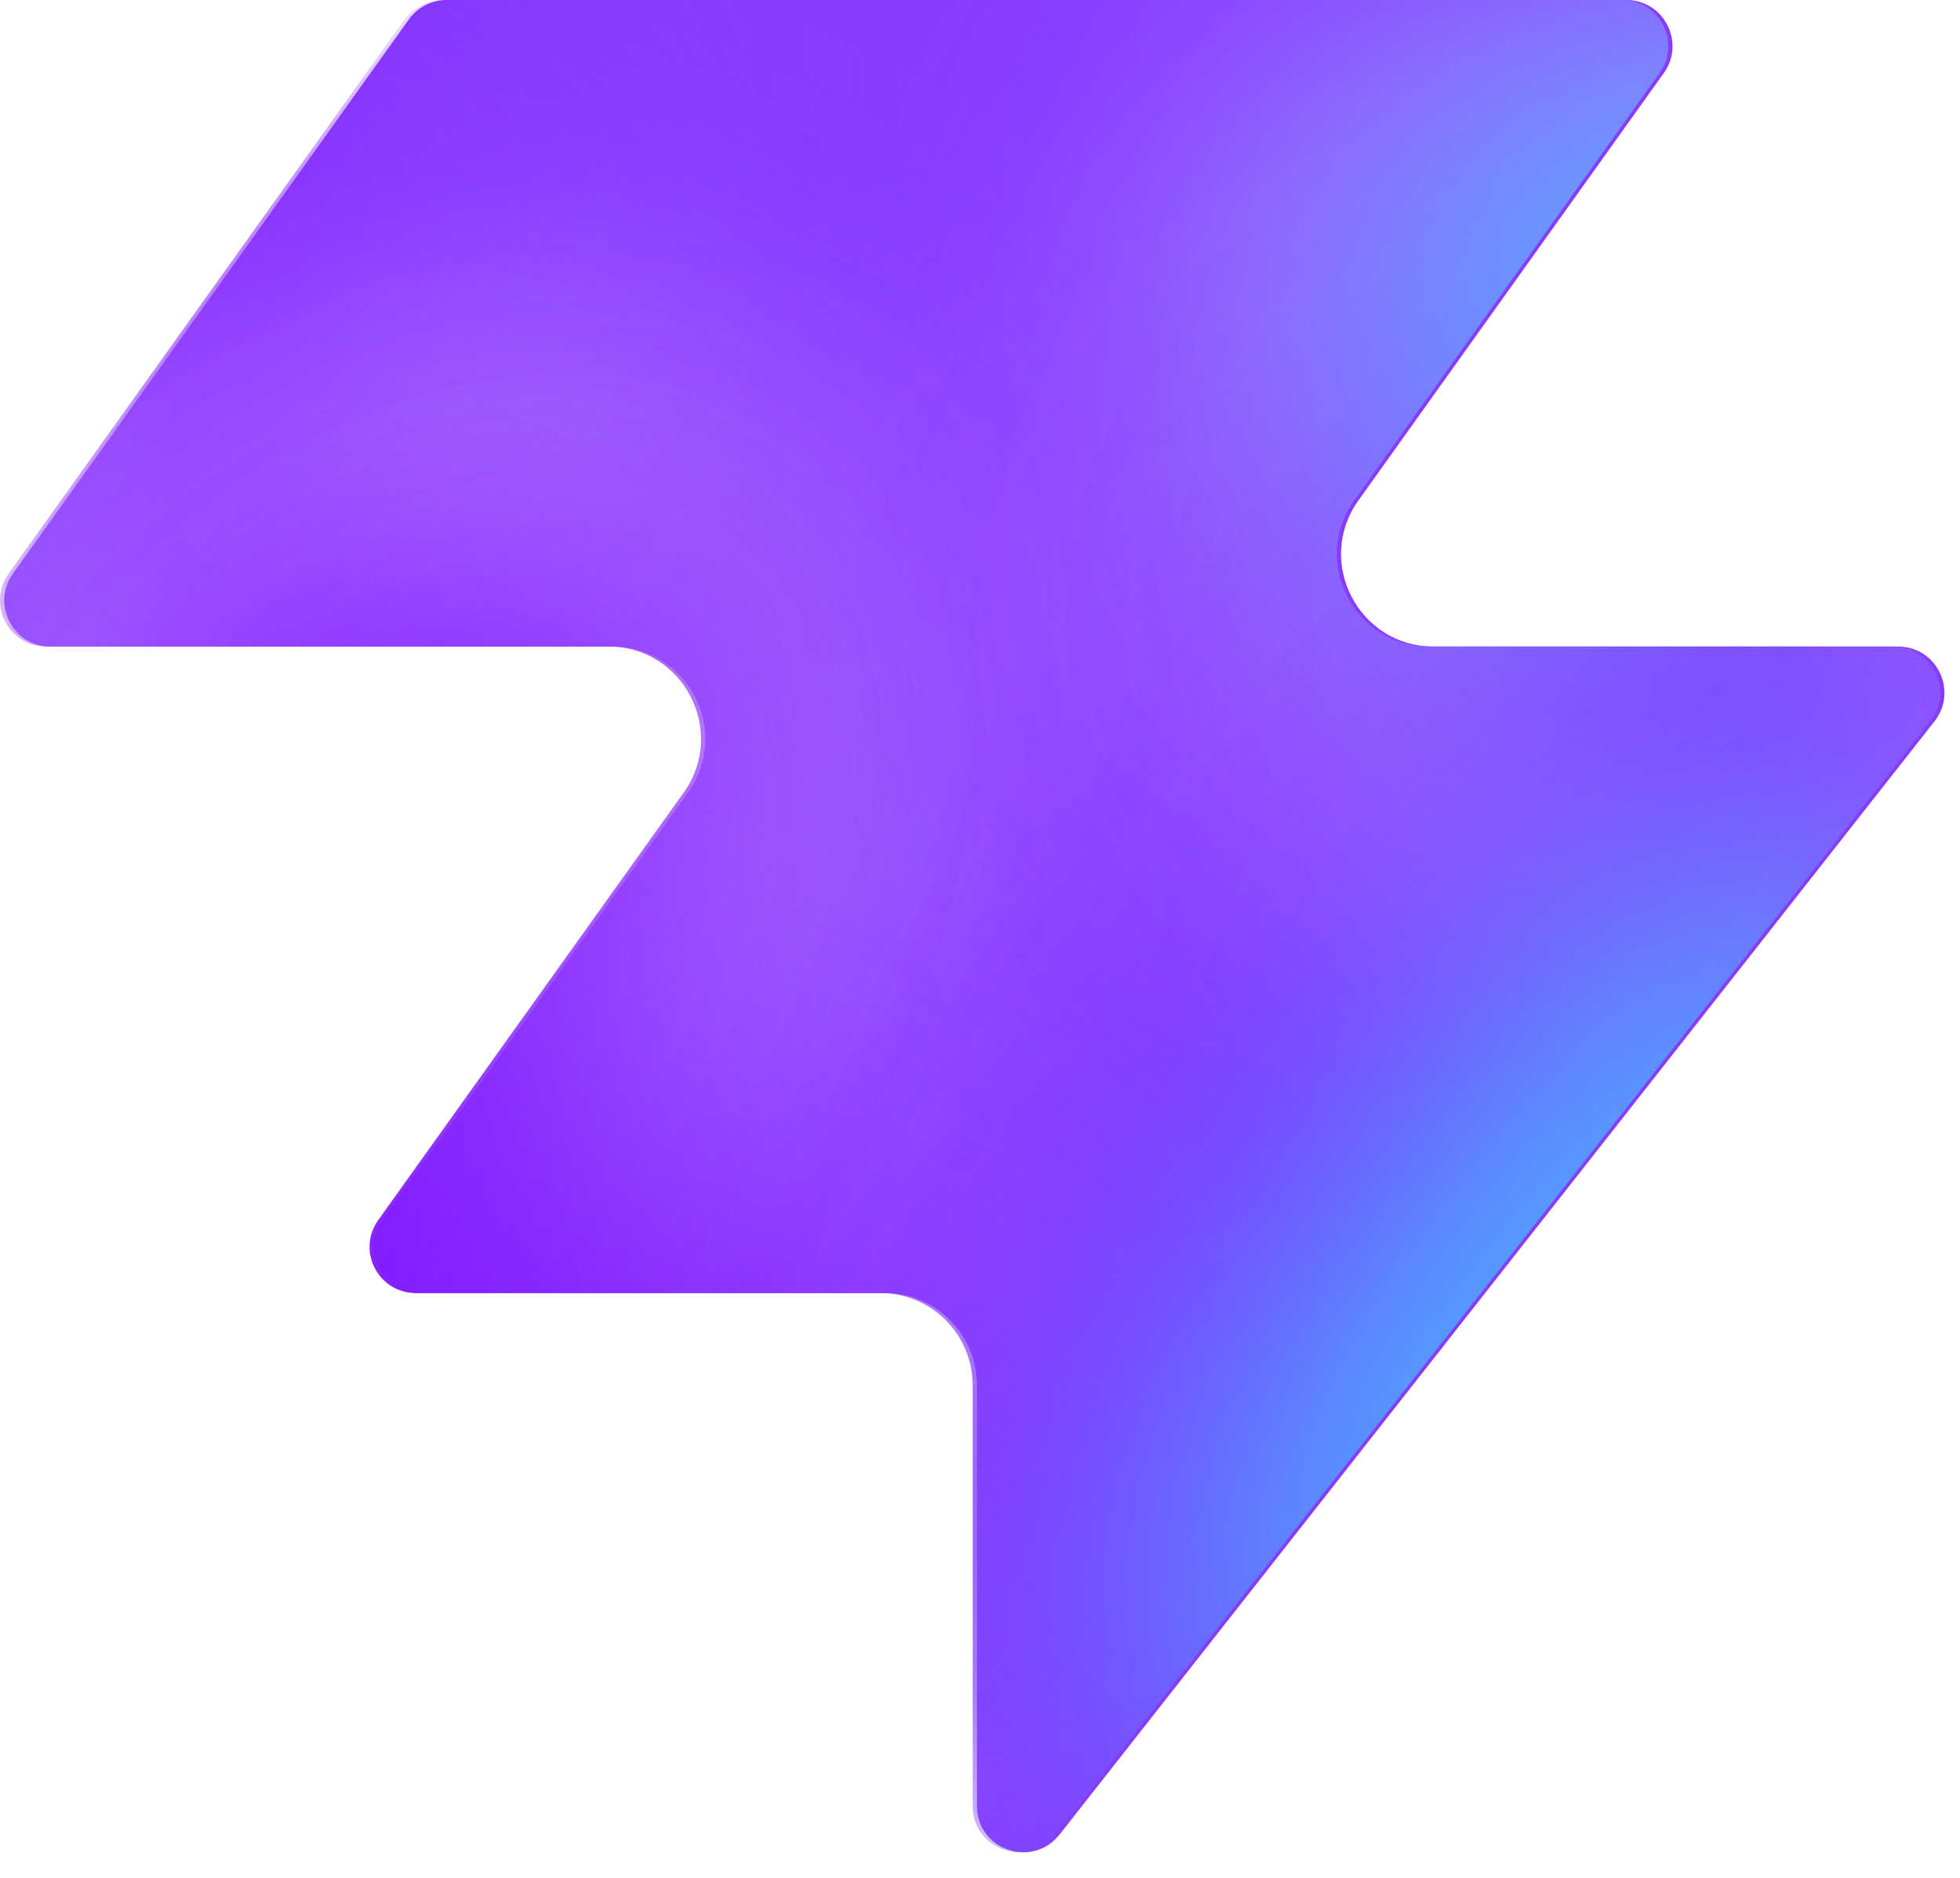
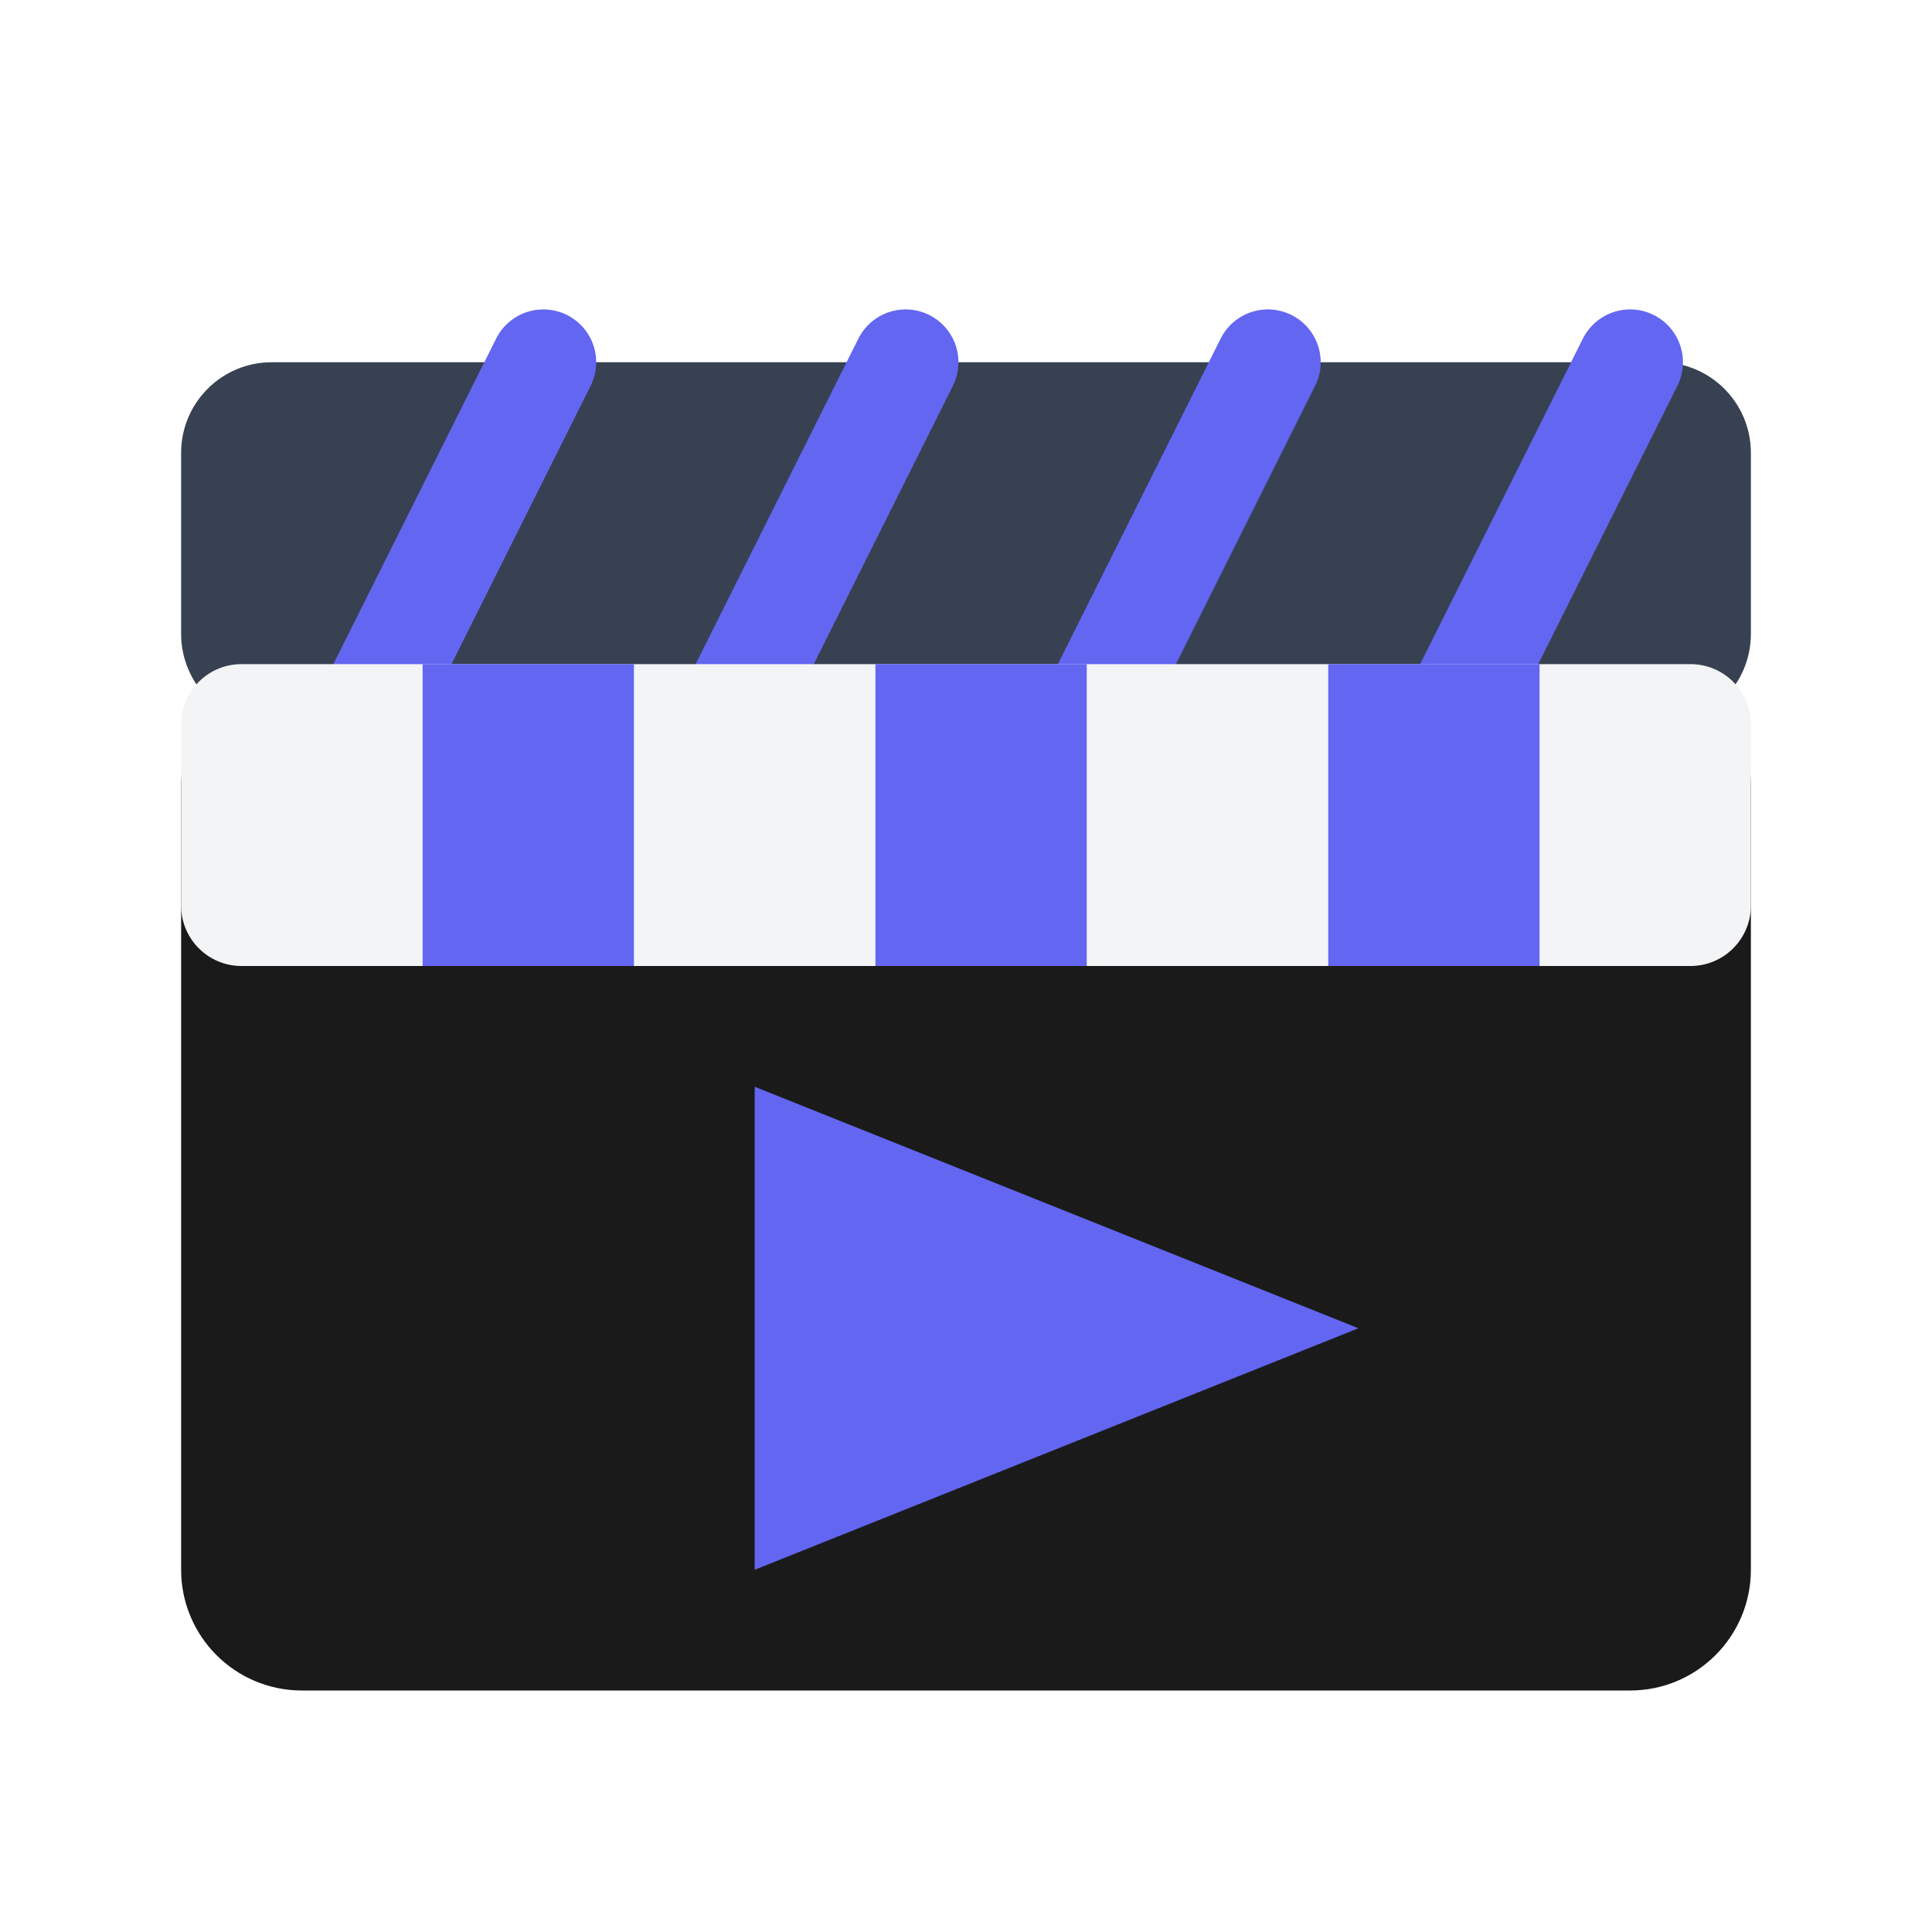
- <svg xmlns="http://www.w3.org/2000/svg" width="48" height="46" fill="none" viewBox="0 0 48 46">
-   <path fill="#863bff" d="M25.946 44.938c-.664.845-2.021.375-2.021-.698V33.937a2.26 2.26 0 0 0-2.262-2.262H10.287c-.92 0-1.456-1.04-.92-1.788l7.48-10.471c1.07-1.497 0-3.578-1.842-3.578H1.237c-.92 0-1.456-1.04-.92-1.788L10.013.474c.214-.297.556-.474.92-.474h28.894c.92 0 1.456 1.04.92 1.788l-7.48 10.471c-1.07 1.498 0 3.579 1.842 3.579h11.377c.943 0 1.473 1.088.89 1.83L25.947 44.94z" style="fill:#863bff;fill:color(display-p3 .525 .23 1);fill-opacity:1" />
-   <mask id="a" width="48" height="46" x="0" y="0" maskUnits="userSpaceOnUse" style="mask-type:alpha">
-     <path fill="#000" d="M25.842 44.938c-.664.844-2.021.375-2.021-.698V33.937a2.26 2.26 0 0 0-2.262-2.262H10.183c-.92 0-1.456-1.04-.92-1.788l7.48-10.471c1.07-1.498 0-3.579-1.842-3.579H1.133c-.92 0-1.456-1.04-.92-1.787L9.91.473c.214-.297.556-.474.92-.474h28.894c.92 0 1.456 1.04.92 1.788l-7.48 10.471c-1.07 1.498 0 3.578 1.842 3.578h11.377c.943 0 1.473 1.088.89 1.832L25.843 44.94z" style="fill:#000;fill-opacity:1" />
-   </mask>
-   <g mask="url(#a)">
-     <g filter="url(#b)">
-       <ellipse cx="5.508" cy="14.704" fill="#ede6ff" rx="5.508" ry="14.704" style="fill:#ede6ff;fill:color(display-p3 .927 .903 1);fill-opacity:1" transform="matrix(.00324 1 1 -.00324 -4.47 31.516)" />
-     </g>
-     <g filter="url(#c)">
-       <ellipse cx="10.399" cy="29.851" fill="#ede6ff" rx="10.399" ry="29.851" style="fill:#ede6ff;fill:color(display-p3 .927 .903 1);fill-opacity:1" transform="matrix(.00324 1 1 -.00324 -39.328 7.883)" />
-     </g>
-     <g filter="url(#d)">
-       <ellipse cx="5.508" cy="30.487" fill="#7e14ff" rx="5.508" ry="30.487" style="fill:#7e14ff;fill:color(display-p3 .492 .077 1);fill-opacity:1" transform="rotate(89.814 -25.913 -14.639)scale(1 -1)" />
-     </g>
-     <g filter="url(#e)">
-       <ellipse cx="5.508" cy="30.599" fill="#7e14ff" rx="5.508" ry="30.599" style="fill:#7e14ff;fill:color(display-p3 .492 .077 1);fill-opacity:1" transform="rotate(89.814 -32.644 -3.334)scale(1 -1)" />
-     </g>
-     <g filter="url(#f)">
-       <ellipse cx="5.508" cy="30.599" fill="#7e14ff" rx="5.508" ry="30.599" style="fill:#7e14ff;fill:color(display-p3 .492 .077 1);fill-opacity:1" transform="matrix(.00324 1 1 -.00324 -34.34 30.47)" />
-     </g>
-     <g filter="url(#g)">
-       <ellipse cx="14.072" cy="22.078" fill="#ede6ff" rx="14.072" ry="22.078" style="fill:#ede6ff;fill:color(display-p3 .927 .903 1);fill-opacity:1" transform="rotate(93.35 24.506 48.493)scale(-1 1)" />
-     </g>
-     <g filter="url(#h)">
-       <ellipse cx="3.47" cy="21.501" fill="#7e14ff" rx="3.47" ry="21.501" style="fill:#7e14ff;fill:color(display-p3 .492 .077 1);fill-opacity:1" transform="rotate(89.009 28.708 47.59)scale(-1 1)" />
-     </g>
-     <g filter="url(#i)">
-       <ellipse cx="3.47" cy="21.501" fill="#7e14ff" rx="3.47" ry="21.501" style="fill:#7e14ff;fill:color(display-p3 .492 .077 1);fill-opacity:1" transform="rotate(89.009 28.708 47.59)scale(-1 1)" />
-     </g>
-     <g filter="url(#j)">
-       <ellipse cx=".387" cy="8.972" fill="#7e14ff" rx="4.407" ry="29.108" style="fill:#7e14ff;fill:color(display-p3 .492 .077 1);fill-opacity:1" transform="rotate(39.51 .387 8.972)" />
-     </g>
-     <g filter="url(#k)">
-       <ellipse cx="47.523" cy="-6.092" fill="#7e14ff" rx="4.407" ry="29.108" style="fill:#7e14ff;fill:color(display-p3 .492 .077 1);fill-opacity:1" transform="rotate(37.892 47.523 -6.092)" />
-     </g>
-     <g filter="url(#l)">
-       <ellipse cx="41.412" cy="6.333" fill="#47bfff" rx="5.971" ry="9.665" style="fill:#47bfff;fill:color(display-p3 .28 .748 1);fill-opacity:1" transform="rotate(37.892 41.412 6.333)" />
-     </g>
-     <g filter="url(#m)">
-       <ellipse cx="-1.879" cy="38.332" fill="#7e14ff" rx="4.407" ry="29.108" style="fill:#7e14ff;fill:color(display-p3 .492 .077 1);fill-opacity:1" transform="rotate(37.892 -1.88 38.332)" />
-     </g>
-     <g filter="url(#n)">
-       <ellipse cx="-1.879" cy="38.332" fill="#7e14ff" rx="4.407" ry="29.108" style="fill:#7e14ff;fill:color(display-p3 .492 .077 1);fill-opacity:1" transform="rotate(37.892 -1.88 38.332)" />
-     </g>
-     <g filter="url(#o)">
-       <ellipse cx="35.651" cy="29.907" fill="#7e14ff" rx="4.407" ry="29.108" style="fill:#7e14ff;fill:color(display-p3 .492 .077 1);fill-opacity:1" transform="rotate(37.892 35.651 29.907)" />
-     </g>
-     <g filter="url(#p)">
-       <ellipse cx="38.418" cy="32.4" fill="#47bfff" rx="5.971" ry="15.297" style="fill:#47bfff;fill:color(display-p3 .28 .748 1);fill-opacity:1" transform="rotate(37.892 38.418 32.4)" />
-     </g>
-   </g>
-   <defs>
-     <filter id="b" width="60.045" height="41.654" x="-19.77" y="16.149" color-interpolation-filters="sRGB" filterUnits="userSpaceOnUse">
-       <feFlood flood-opacity="0" result="BackgroundImageFix" />
-       <feBlend in="SourceGraphic" in2="BackgroundImageFix" result="shape" />
-       <feGaussianBlur result="effect1_foregroundBlur_2002_17158" stdDeviation="7.659" />
-     </filter>
-     <filter id="c" width="90.34" height="51.437" x="-54.613" y="-7.533" color-interpolation-filters="sRGB" filterUnits="userSpaceOnUse">
-       <feFlood flood-opacity="0" result="BackgroundImageFix" />
-       <feBlend in="SourceGraphic" in2="BackgroundImageFix" result="shape" />
-       <feGaussianBlur result="effect1_foregroundBlur_2002_17158" stdDeviation="7.659" />
-     </filter>
-     <filter id="d" width="79.355" height="29.4" x="-49.64" y="2.03" color-interpolation-filters="sRGB" filterUnits="userSpaceOnUse">
-       <feFlood flood-opacity="0" result="BackgroundImageFix" />
-       <feBlend in="SourceGraphic" in2="BackgroundImageFix" result="shape" />
-       <feGaussianBlur result="effect1_foregroundBlur_2002_17158" stdDeviation="4.596" />
-     </filter>
-     <filter id="e" width="79.579" height="29.4" x="-45.045" y="20.029" color-interpolation-filters="sRGB" filterUnits="userSpaceOnUse">
-       <feFlood flood-opacity="0" result="BackgroundImageFix" />
-       <feBlend in="SourceGraphic" in2="BackgroundImageFix" result="shape" />
-       <feGaussianBlur result="effect1_foregroundBlur_2002_17158" stdDeviation="4.596" />
-     </filter>
-     <filter id="f" width="79.579" height="29.4" x="-43.513" y="21.178" color-interpolation-filters="sRGB" filterUnits="userSpaceOnUse">
-       <feFlood flood-opacity="0" result="BackgroundImageFix" />
-       <feBlend in="SourceGraphic" in2="BackgroundImageFix" result="shape" />
-       <feGaussianBlur result="effect1_foregroundBlur_2002_17158" stdDeviation="4.596" />
-     </filter>
-     <filter id="g" width="74.749" height="58.852" x="15.756" y="-17.901" color-interpolation-filters="sRGB" filterUnits="userSpaceOnUse">
-       <feFlood flood-opacity="0" result="BackgroundImageFix" />
-       <feBlend in="SourceGraphic" in2="BackgroundImageFix" result="shape" />
-       <feGaussianBlur result="effect1_foregroundBlur_2002_17158" stdDeviation="7.659" />
-     </filter>
-     <filter id="h" width="61.377" height="25.362" x="23.548" y="2.284" color-interpolation-filters="sRGB" filterUnits="userSpaceOnUse">
-       <feFlood flood-opacity="0" result="BackgroundImageFix" />
-       <feBlend in="SourceGraphic" in2="BackgroundImageFix" result="shape" />
-       <feGaussianBlur result="effect1_foregroundBlur_2002_17158" stdDeviation="4.596" />
-     </filter>
-     <filter id="i" width="61.377" height="25.362" x="23.548" y="2.284" color-interpolation-filters="sRGB" filterUnits="userSpaceOnUse">
-       <feFlood flood-opacity="0" result="BackgroundImageFix" />
-       <feBlend in="SourceGraphic" in2="BackgroundImageFix" result="shape" />
-       <feGaussianBlur result="effect1_foregroundBlur_2002_17158" stdDeviation="4.596" />
-     </filter>
-     <filter id="j" width="56.045" height="63.649" x="-27.636" y="-22.853" color-interpolation-filters="sRGB" filterUnits="userSpaceOnUse">
-       <feFlood flood-opacity="0" result="BackgroundImageFix" />
-       <feBlend in="SourceGraphic" in2="BackgroundImageFix" result="shape" />
-       <feGaussianBlur result="effect1_foregroundBlur_2002_17158" stdDeviation="4.596" />
-     </filter>
-     <filter id="k" width="54.814" height="64.646" x="20.116" y="-38.415" color-interpolation-filters="sRGB" filterUnits="userSpaceOnUse">
-       <feFlood flood-opacity="0" result="BackgroundImageFix" />
-       <feBlend in="SourceGraphic" in2="BackgroundImageFix" result="shape" />
-       <feGaussianBlur result="effect1_foregroundBlur_2002_17158" stdDeviation="4.596" />
-     </filter>
-     <filter id="l" width="33.541" height="35.313" x="24.641" y="-11.323" color-interpolation-filters="sRGB" filterUnits="userSpaceOnUse">
-       <feFlood flood-opacity="0" result="BackgroundImageFix" />
-       <feBlend in="SourceGraphic" in2="BackgroundImageFix" result="shape" />
-       <feGaussianBlur result="effect1_foregroundBlur_2002_17158" stdDeviation="4.596" />
-     </filter>
-     <filter id="m" width="54.814" height="64.646" x="-29.286" y="6.009" color-interpolation-filters="sRGB" filterUnits="userSpaceOnUse">
-       <feFlood flood-opacity="0" result="BackgroundImageFix" />
-       <feBlend in="SourceGraphic" in2="BackgroundImageFix" result="shape" />
-       <feGaussianBlur result="effect1_foregroundBlur_2002_17158" stdDeviation="4.596" />
-     </filter>
-     <filter id="n" width="54.814" height="64.646" x="-29.286" y="6.009" color-interpolation-filters="sRGB" filterUnits="userSpaceOnUse">
-       <feFlood flood-opacity="0" result="BackgroundImageFix" />
-       <feBlend in="SourceGraphic" in2="BackgroundImageFix" result="shape" />
-       <feGaussianBlur result="effect1_foregroundBlur_2002_17158" stdDeviation="4.596" />
-     </filter>
-     <filter id="o" width="54.814" height="64.646" x="8.244" y="-2.416" color-interpolation-filters="sRGB" filterUnits="userSpaceOnUse">
-       <feFlood flood-opacity="0" result="BackgroundImageFix" />
-       <feBlend in="SourceGraphic" in2="BackgroundImageFix" result="shape" />
-       <feGaussianBlur result="effect1_foregroundBlur_2002_17158" stdDeviation="4.596" />
-     </filter>
-     <filter id="p" width="39.409" height="43.623" x="18.713" y="10.588" color-interpolation-filters="sRGB" filterUnits="userSpaceOnUse">
-       <feFlood flood-opacity="0" result="BackgroundImageFix" />
-       <feBlend in="SourceGraphic" in2="BackgroundImageFix" result="shape" />
-       <feGaussianBlur result="effect1_foregroundBlur_2002_17158" stdDeviation="4.596" />
-     </filter>
-   </defs>
+ <svg xmlns="http://www.w3.org/2000/svg" viewBox="0 0 64 64">
+   <rect x="6" y="22" width="52" height="34" rx="4" fill="#1a1a1a" />
+   <rect x="6" y="12" width="52" height="12" rx="3" fill="#374151" />
+   <line x1="18" y1="12" x2="12" y2="24" stroke="#6366f1" stroke-width="3.5" stroke-linecap="round" />
+   <line x1="30" y1="12" x2="24" y2="24" stroke="#6366f1" stroke-width="3.5" stroke-linecap="round" />
+   <line x1="42" y1="12" x2="36" y2="24" stroke="#6366f1" stroke-width="3.5" stroke-linecap="round" />
+   <line x1="54" y1="12" x2="48" y2="24" stroke="#6366f1" stroke-width="3.5" stroke-linecap="round" />
+   <rect x="6" y="22" width="52" height="10" rx="2" fill="#f3f4f6" />
+   <rect x="14" y="22" width="7" height="10" fill="#6366f1" />
+   <rect x="29" y="22" width="7" height="10" fill="#6366f1" />
+   <rect x="44" y="22" width="7" height="10" fill="#6366f1" />
+   <polygon points="25,36 25,52 45,44" fill="#6366f1" />
</svg>
